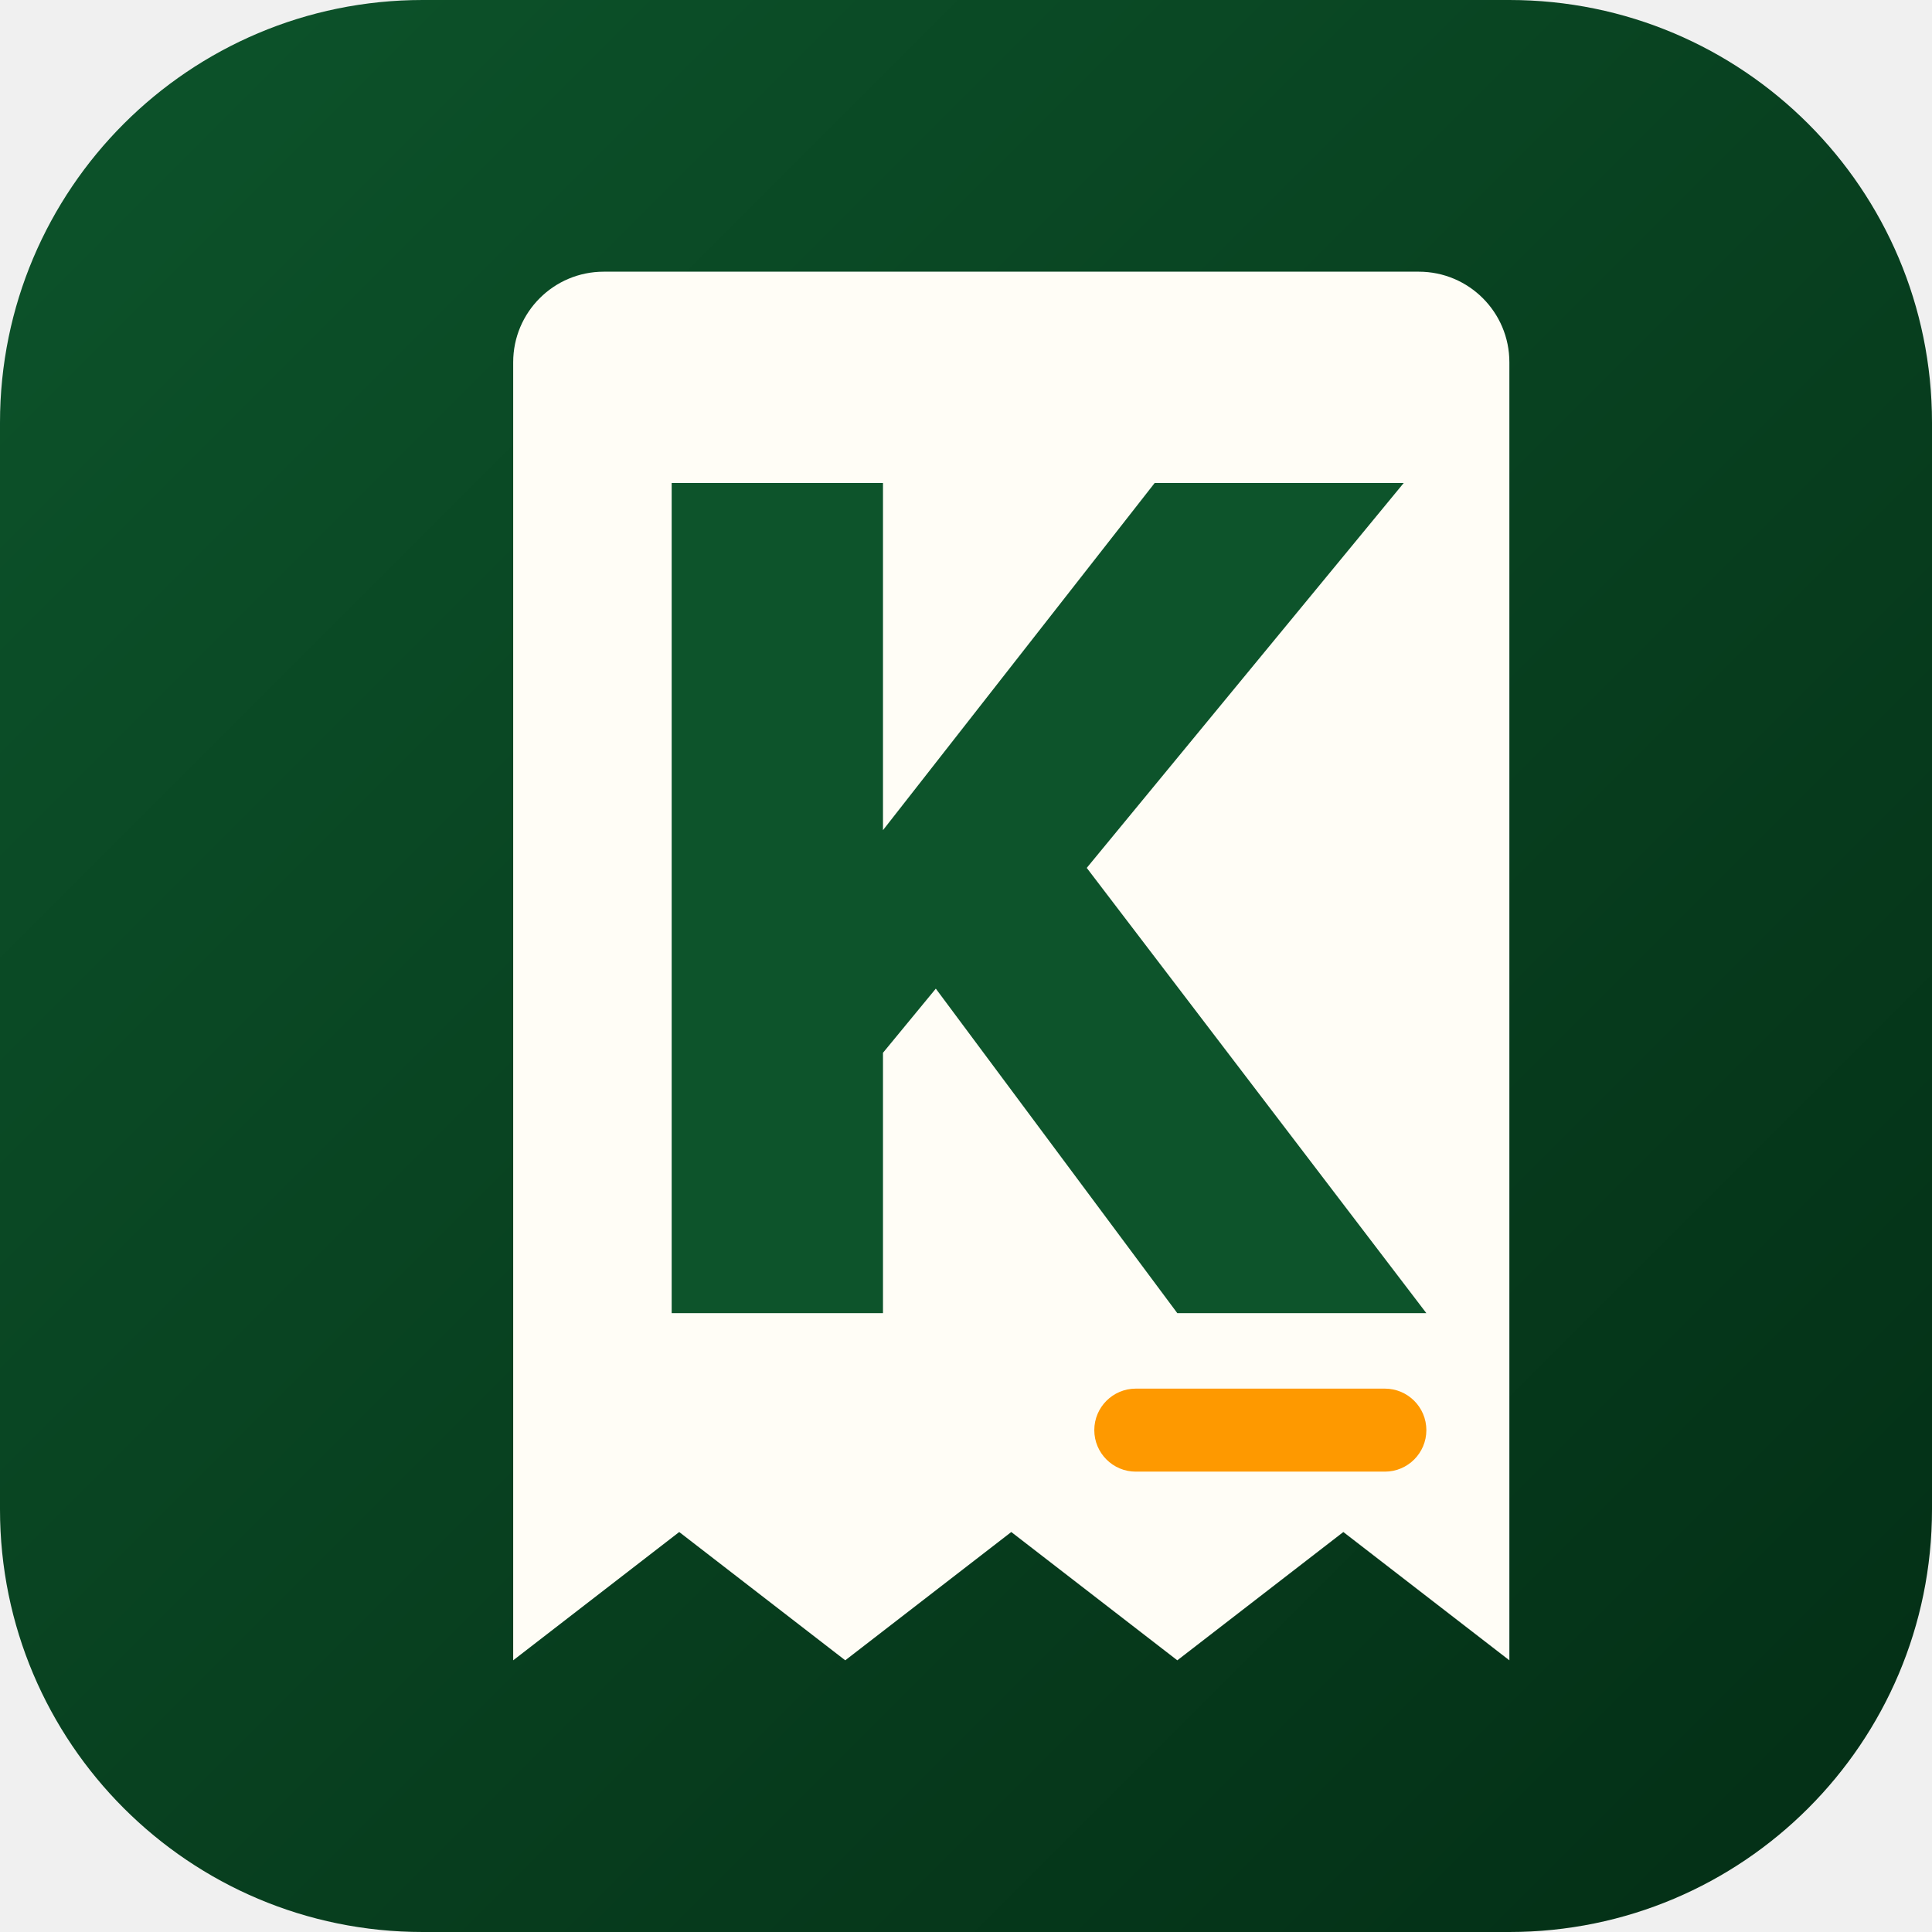
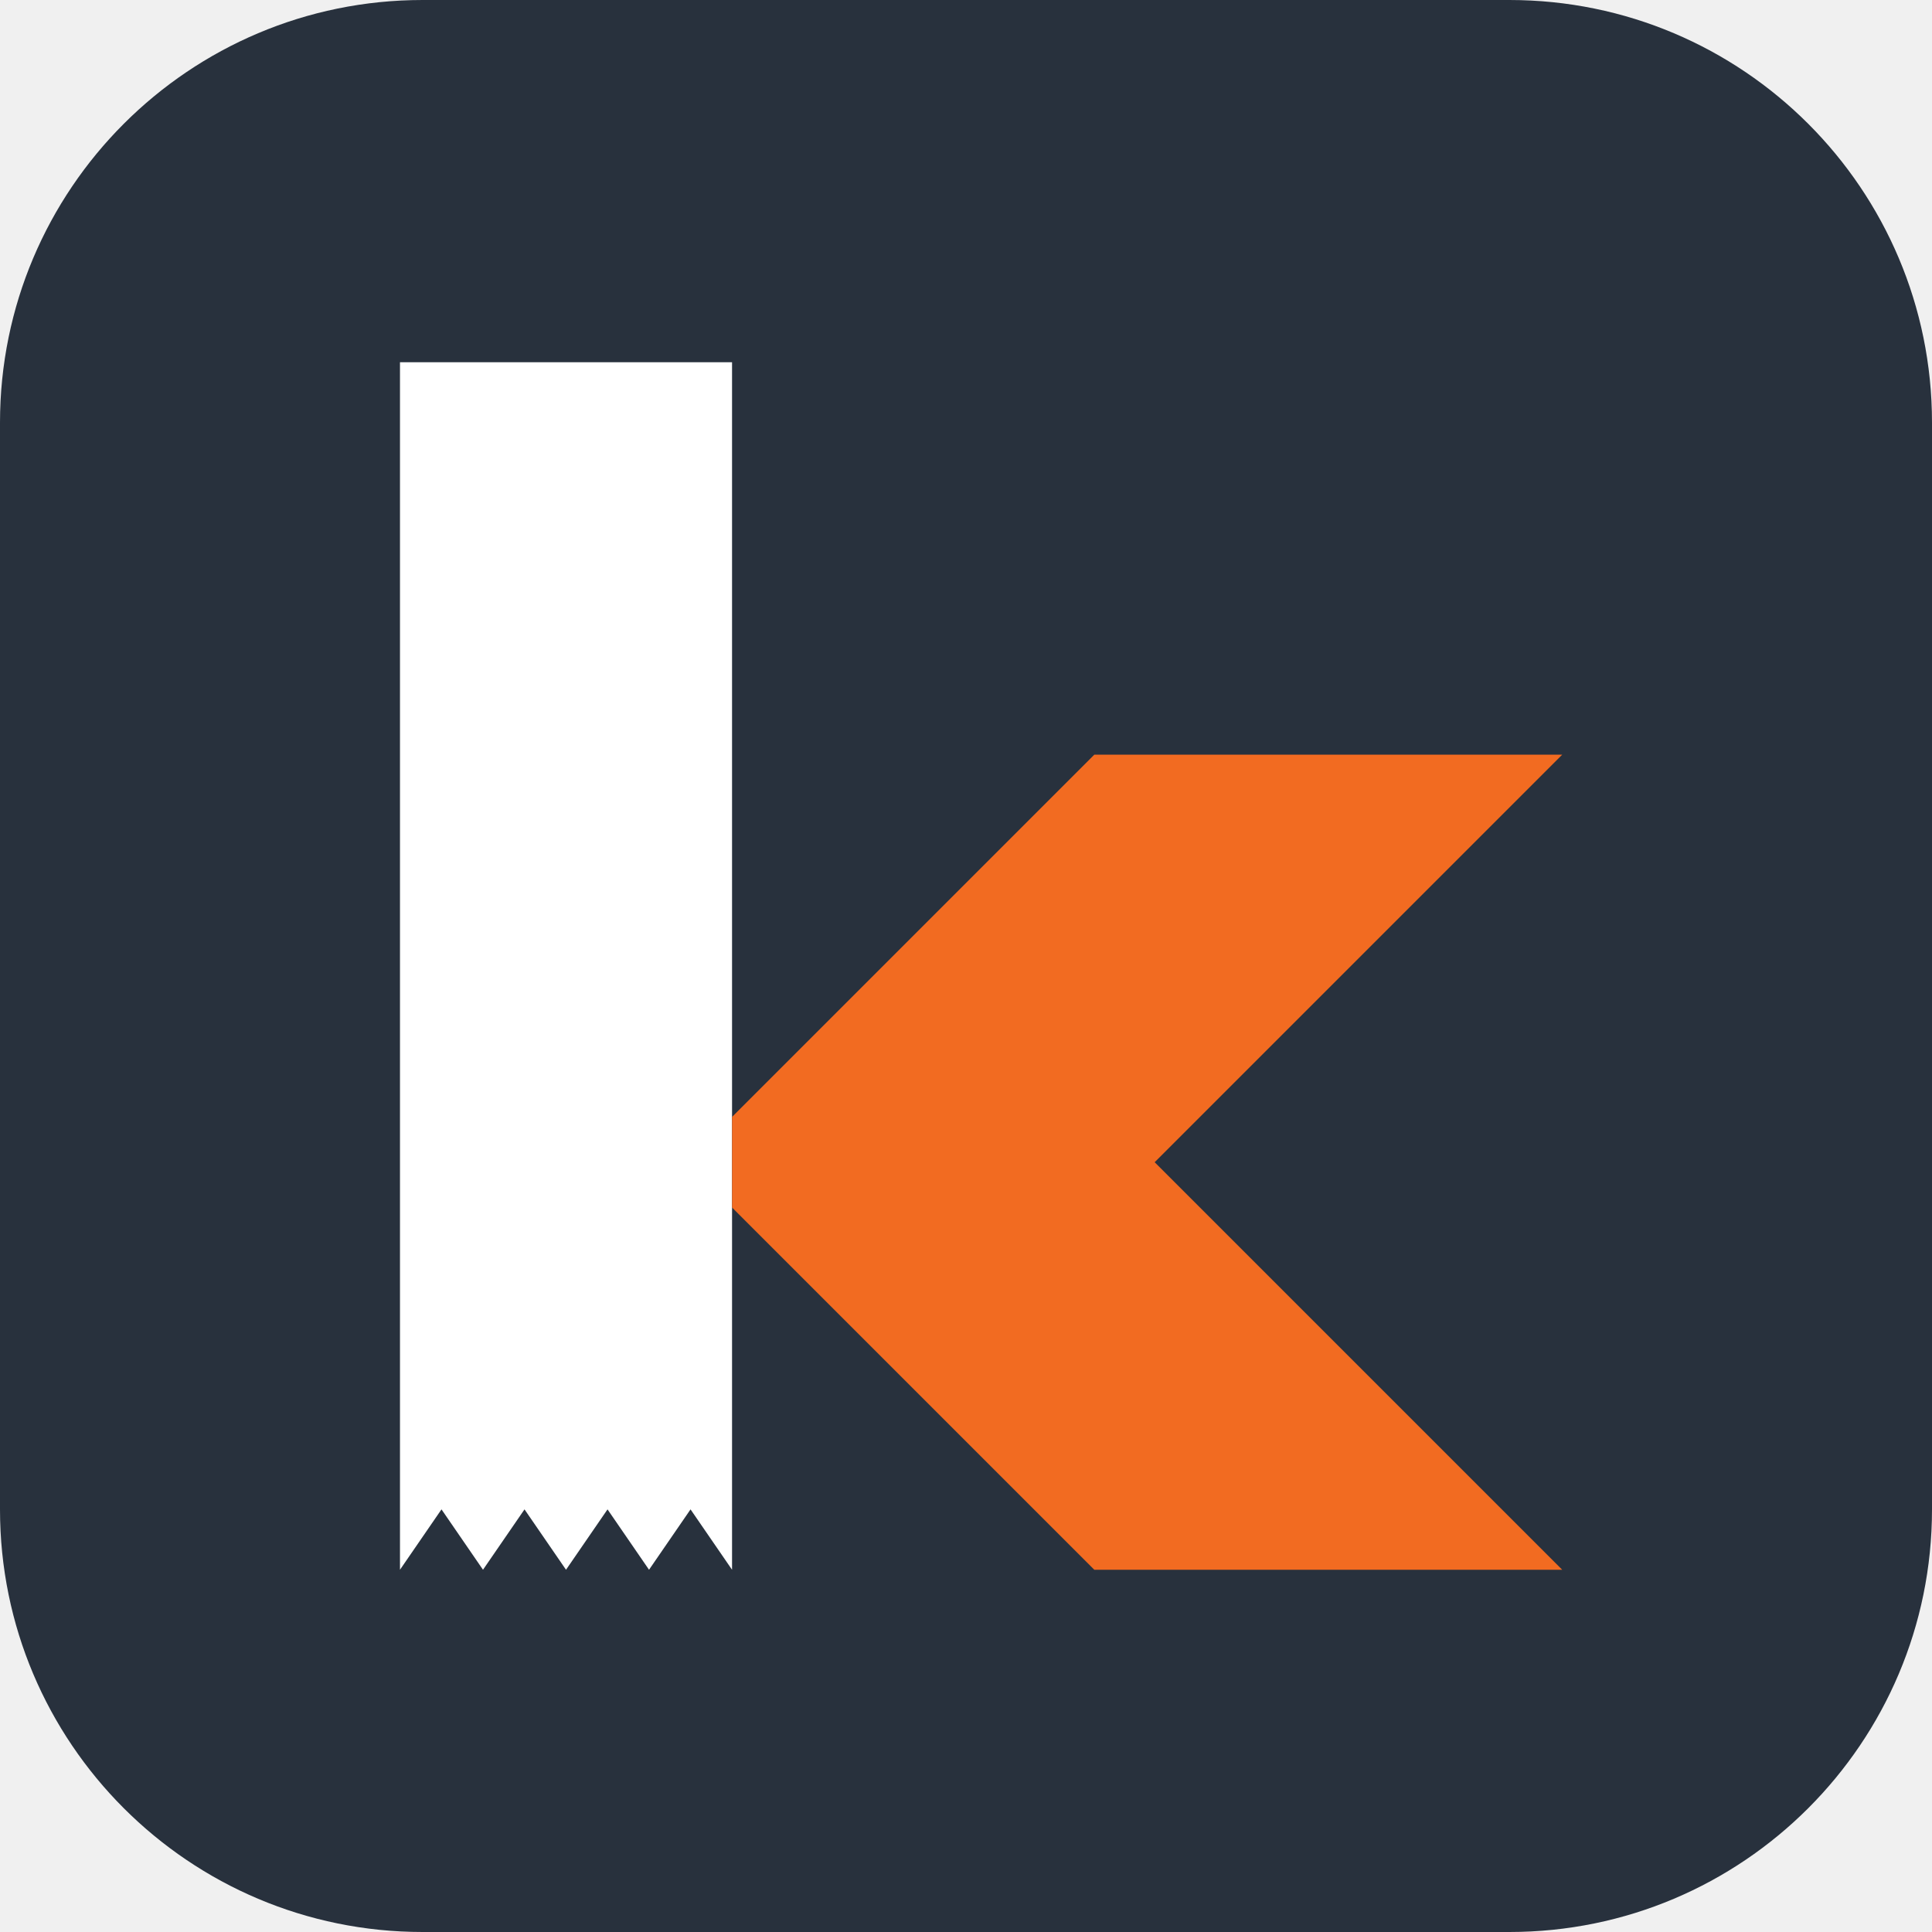
<svg xmlns="http://www.w3.org/2000/svg" viewBox="0 0 512 512">
-   <defs>
-     <linearGradient id="tile" x1="0" y1="0" x2="1" y2="1">
-       <stop offset="0" stop-color="#0d542b" />
-       <stop offset="1" stop-color="#032e15" />
-     </linearGradient>
-   </defs>
-   <rect width="512" height="512" rx="112" fill="url(#tile)" />
-   <path d="M160 72H376A24 24 0 0 1 400 96V440L356 406L312 440L268 406L224 440L180 406L136 440V96A24 24 0 0 1 160 72Z" fill="#fffdf6" />
-   <path d="M178 128H234V220L306 128H372L288 230L378 348H312L248 262L234 279V348H178Z" fill="#0d542b" />
-   <rect x="290" y="368" width="88" height="22" rx="11" fill="#fe9900" />
+   <rect width="512" height="512" rx="112" fill="#28313D" />
+   <path d="M106 96H194V416L183 400L172 416L161 400L150 416L139 400L128 416L117 400L106 416Z" fill="#FFFFFF" />
+   <path d="M194 296L290 200H414L306 308L414 416H290L194 320Z" fill="#F26B21" />
</svg>
